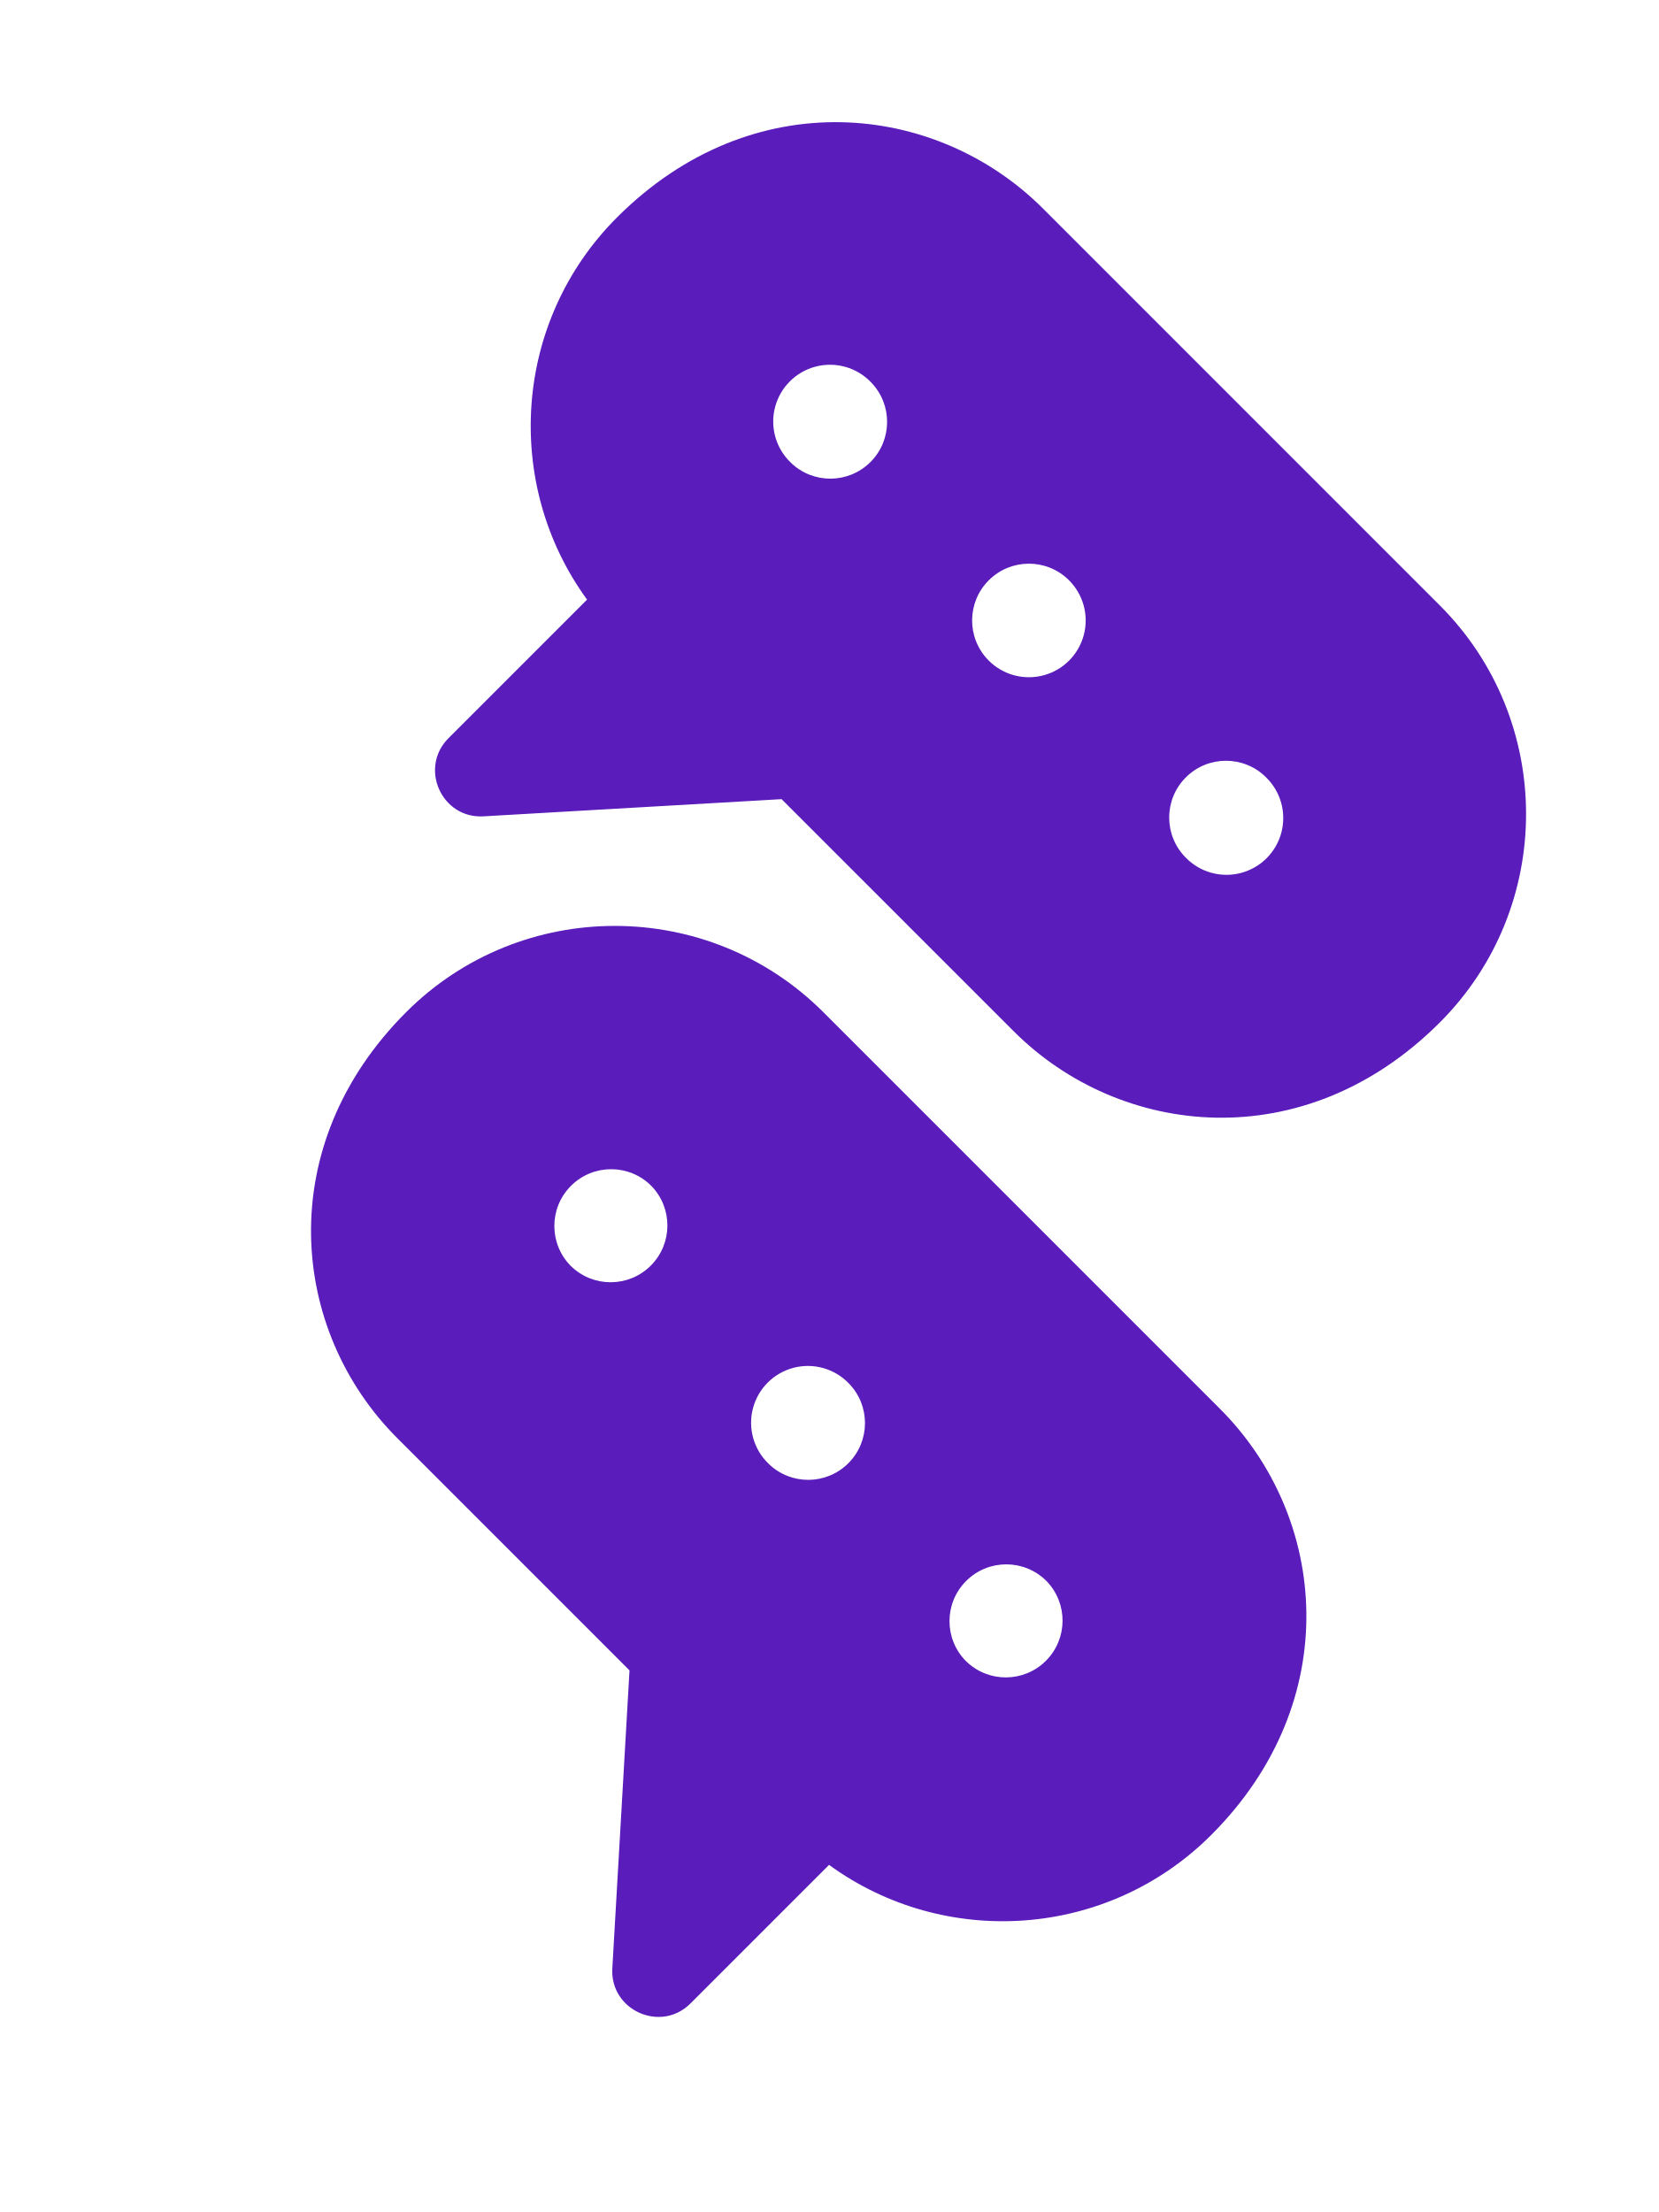
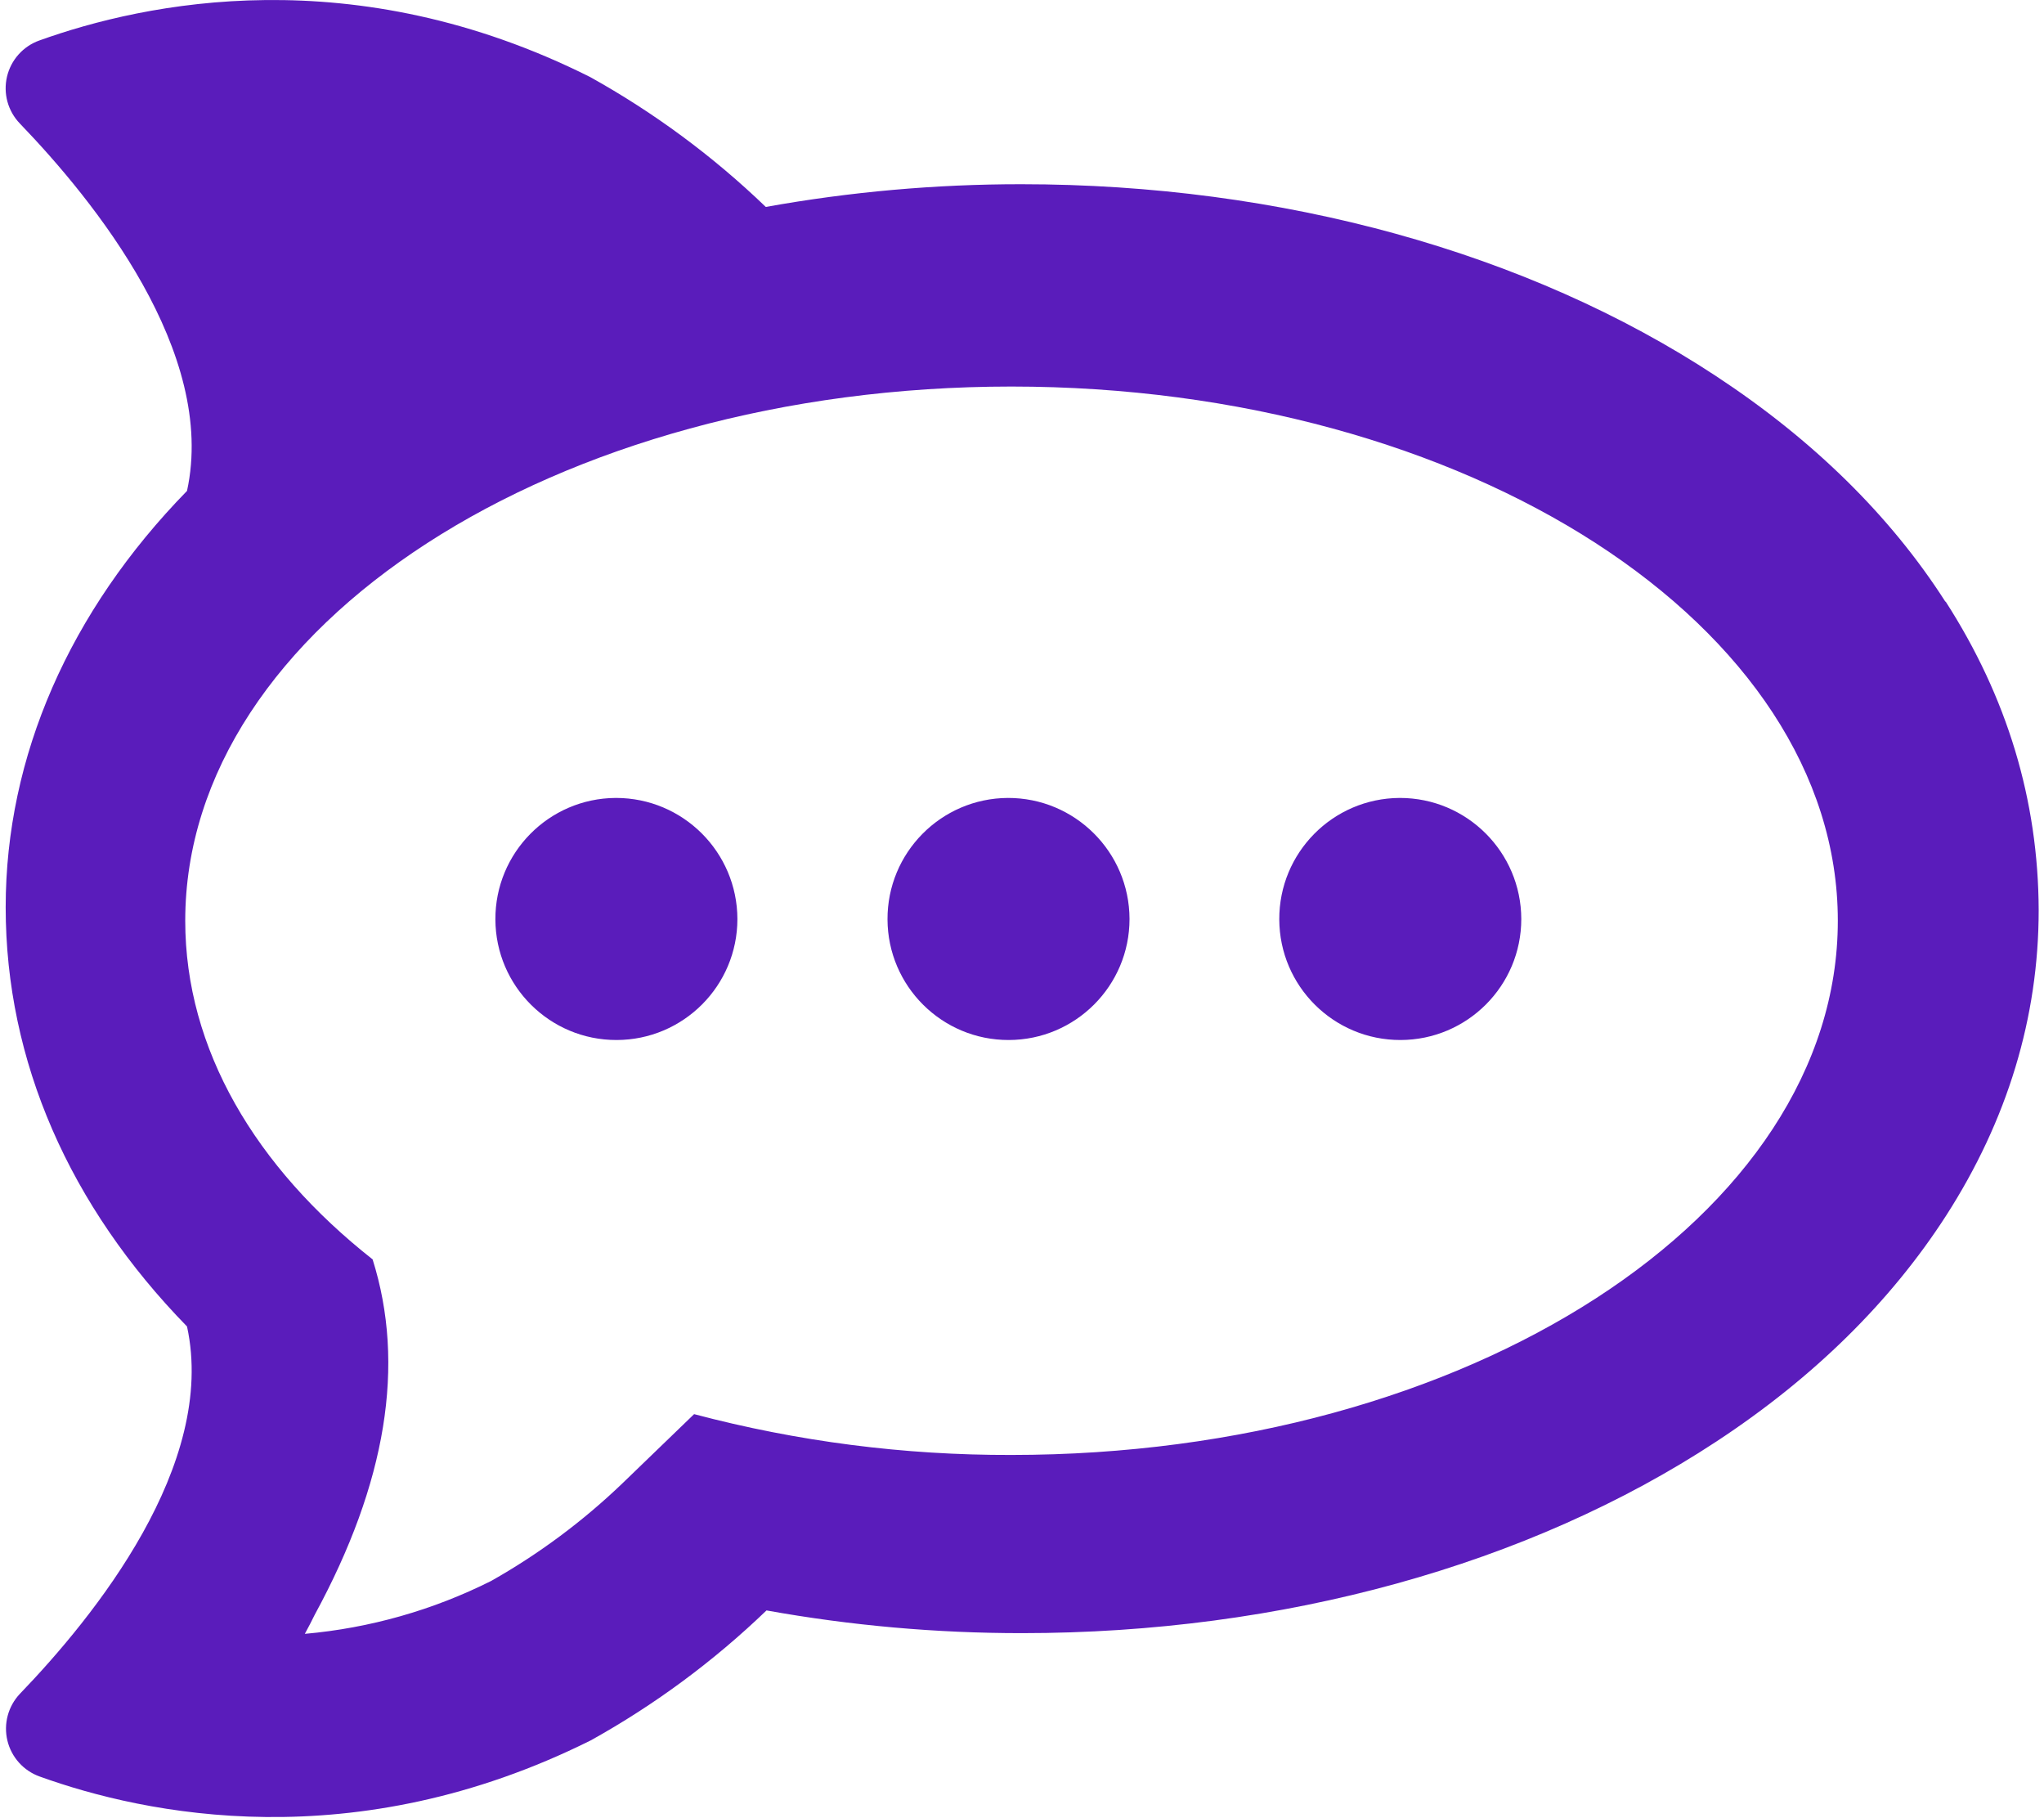
- <svg xmlns="http://www.w3.org/2000/svg" width="75" height="100">
-   <g fill="#5A1CBB" fill-rule="nonzero">
-     <path d="M45.834 46.627c4.78 4.78 13.1 5.754 19.257-.403 5.2-5.199 5.198-13.657 0-18.855L47.151 9.428C42.335 4.614 34.02 3.7 27.892 9.83c-4.701 4.7-5.151 12.066-1.352 17.277l-6.265 6.265c-1.339 1.339-.317 3.644 1.585 3.533l13.474-.777 10.499 10.499Zm11.404-11.483a2.567 2.567 0 1 1-3.629 3.631 2.567 2.567 0 0 1 3.63-3.631ZM35.745 20.909a2.567 2.567 0 1 1 3.63-3.629 2.567 2.567 0 0 1-3.63 3.63Zm12.562 5.303a2.567 2.567 0 1 1-3.63 3.63 2.567 2.567 0 0 1 3.63-3.63ZM55.16 63.698 37.219 45.756c-5.198-5.197-13.658-5.197-18.857.001-6.072 6.073-5.26 14.4-.402 19.258l10.499 10.5-.777 13.473c-.11 1.886 2.186 2.931 3.533 1.584l6.265-6.265c5.212 3.8 12.577 3.349 17.277-1.352 6.06-6.059 5.274-14.386.403-19.257ZM25.813 57.24a2.567 2.567 0 1 1 3.63-3.631 2.567 2.567 0 0 1-3.63 3.63Zm8.932 8.931a2.567 2.567 0 1 1 3.63-3.629 2.567 2.567 0 0 1-3.63 3.63Zm8.932 8.933a2.567 2.567 0 1 1 3.63-3.631 2.567 2.567 0 0 1-3.63 3.63Z" />
-   </g>
+ <svg xmlns="http://www.w3.org/2000/svg" viewBox="0 0 576 512">
+   <path fill="#5a1cbb" d="M284 224.8a34.1 34.1 0 1 0 34.3 34.1A34.2 34.2 0 0 0 284 224.8zm-110.5 0a34.1 34.1 0 1 0 34.3 34.1A34.2 34.2 0 0 0 173.6 224.8zm220.9 0a34.1 34.1 0 1 0 34.3 34.1A34.2 34.2 0 0 0 394.5 224.8zm153.8-55.3c-15.5-24.2-37.3-45.6-64.7-63.6-52.9-34.8-122.4-54-195.7-54a406 406 0 0 0 -72 6.4 238.5 238.5 0 0 0 -49.5-36.6C99.7-11.7 40.9 .7 11.1 11.4A14.3 14.3 0 0 0 5.6 34.8C26.5 56.5 61.2 99.3 52.7 138.3c-33.1 33.9-51.1 74.8-51.1 117.3 0 43.4 18 84.2 51.1 118.1 8.5 39-26.2 81.8-47.1 103.5a14.3 14.3 0 0 0 5.6 23.3c29.7 10.7 88.5 23.1 155.3-10.2a238.7 238.7 0 0 0 49.5-36.6A406 406 0 0 0 288 460.1c73.3 0 142.8-19.2 195.7-54 27.4-18 49.1-39.4 64.7-63.6 17.3-26.9 26.1-55.9 26.1-86.1C574.4 225.4 565.6 196.4 548.3 169.5zM285 409.9a345.7 345.7 0 0 1 -89.4-11.5l-20.1 19.4a184.4 184.4 0 0 1 -37.1 27.6 145.8 145.8 0 0 1 -52.5 14.9c1-1.8 1.9-3.6 2.8-5.4q30.3-55.7 16.3-100.1c-33-26-52.8-59.2-52.8-95.4 0-83.1 104.3-150.5 232.8-150.5s232.9 67.4 232.9 150.5C517.9 342.5 413.6 409.9 285 409.9z" />
</svg>
